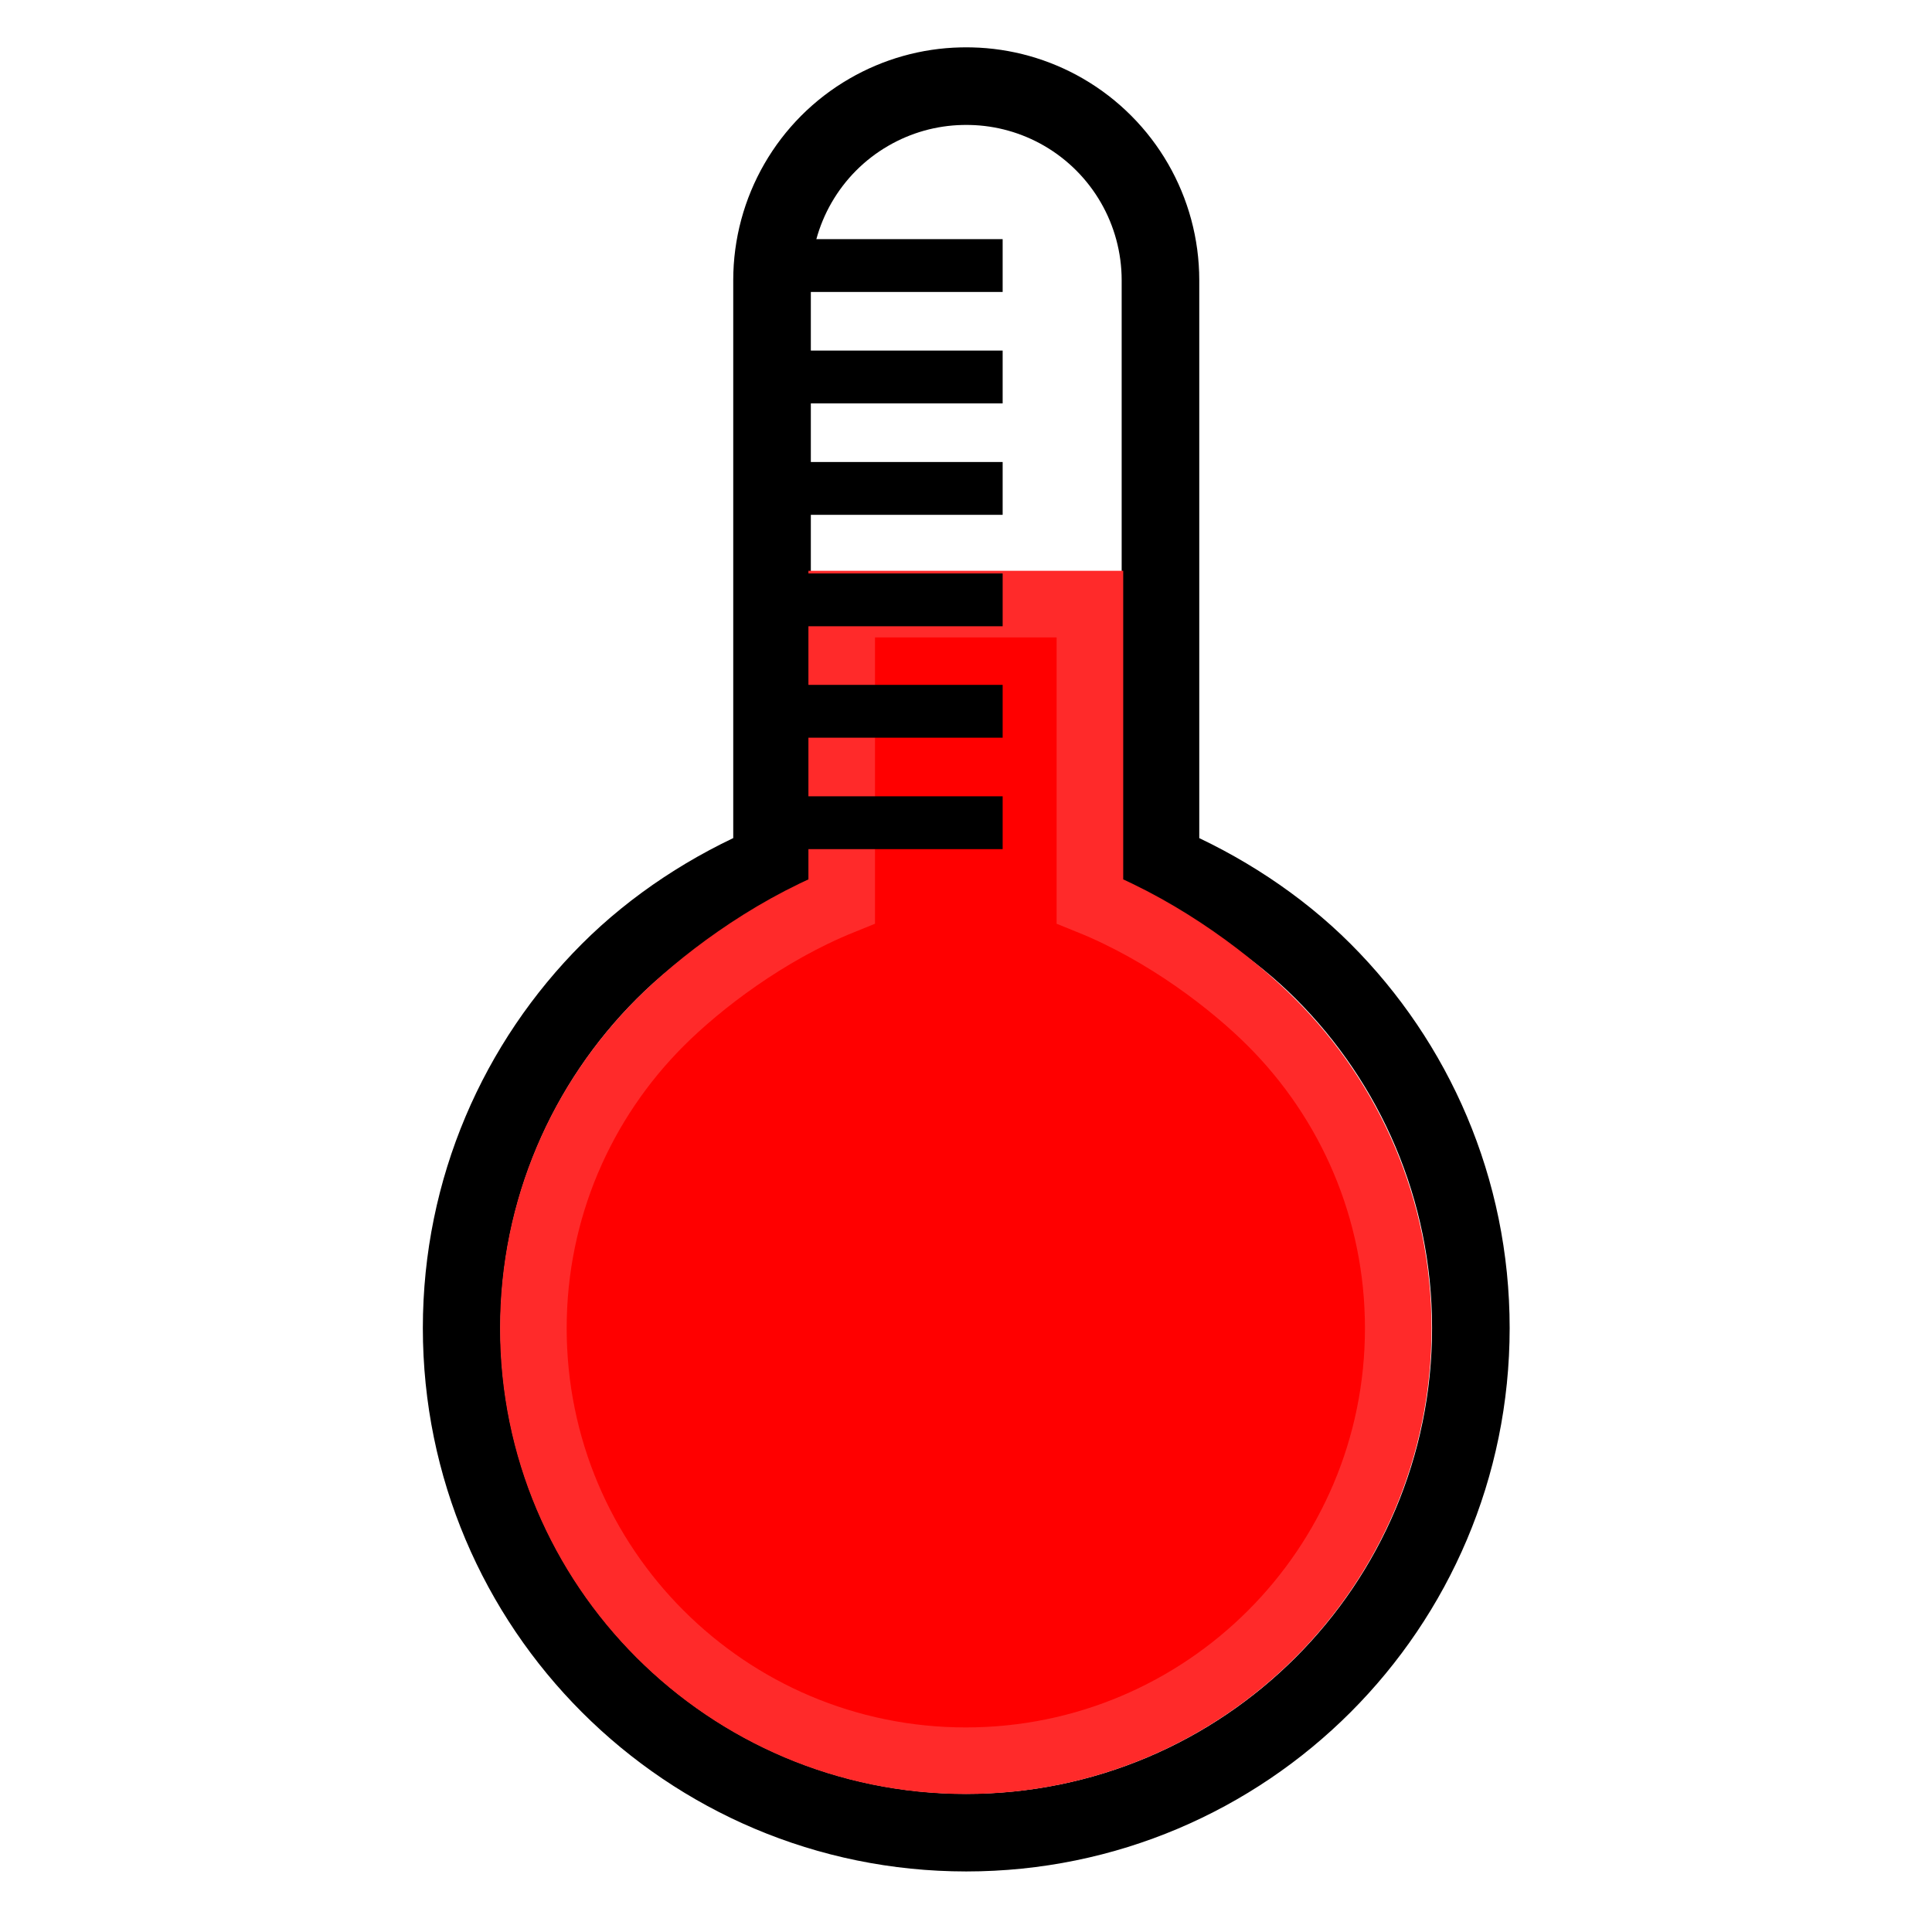
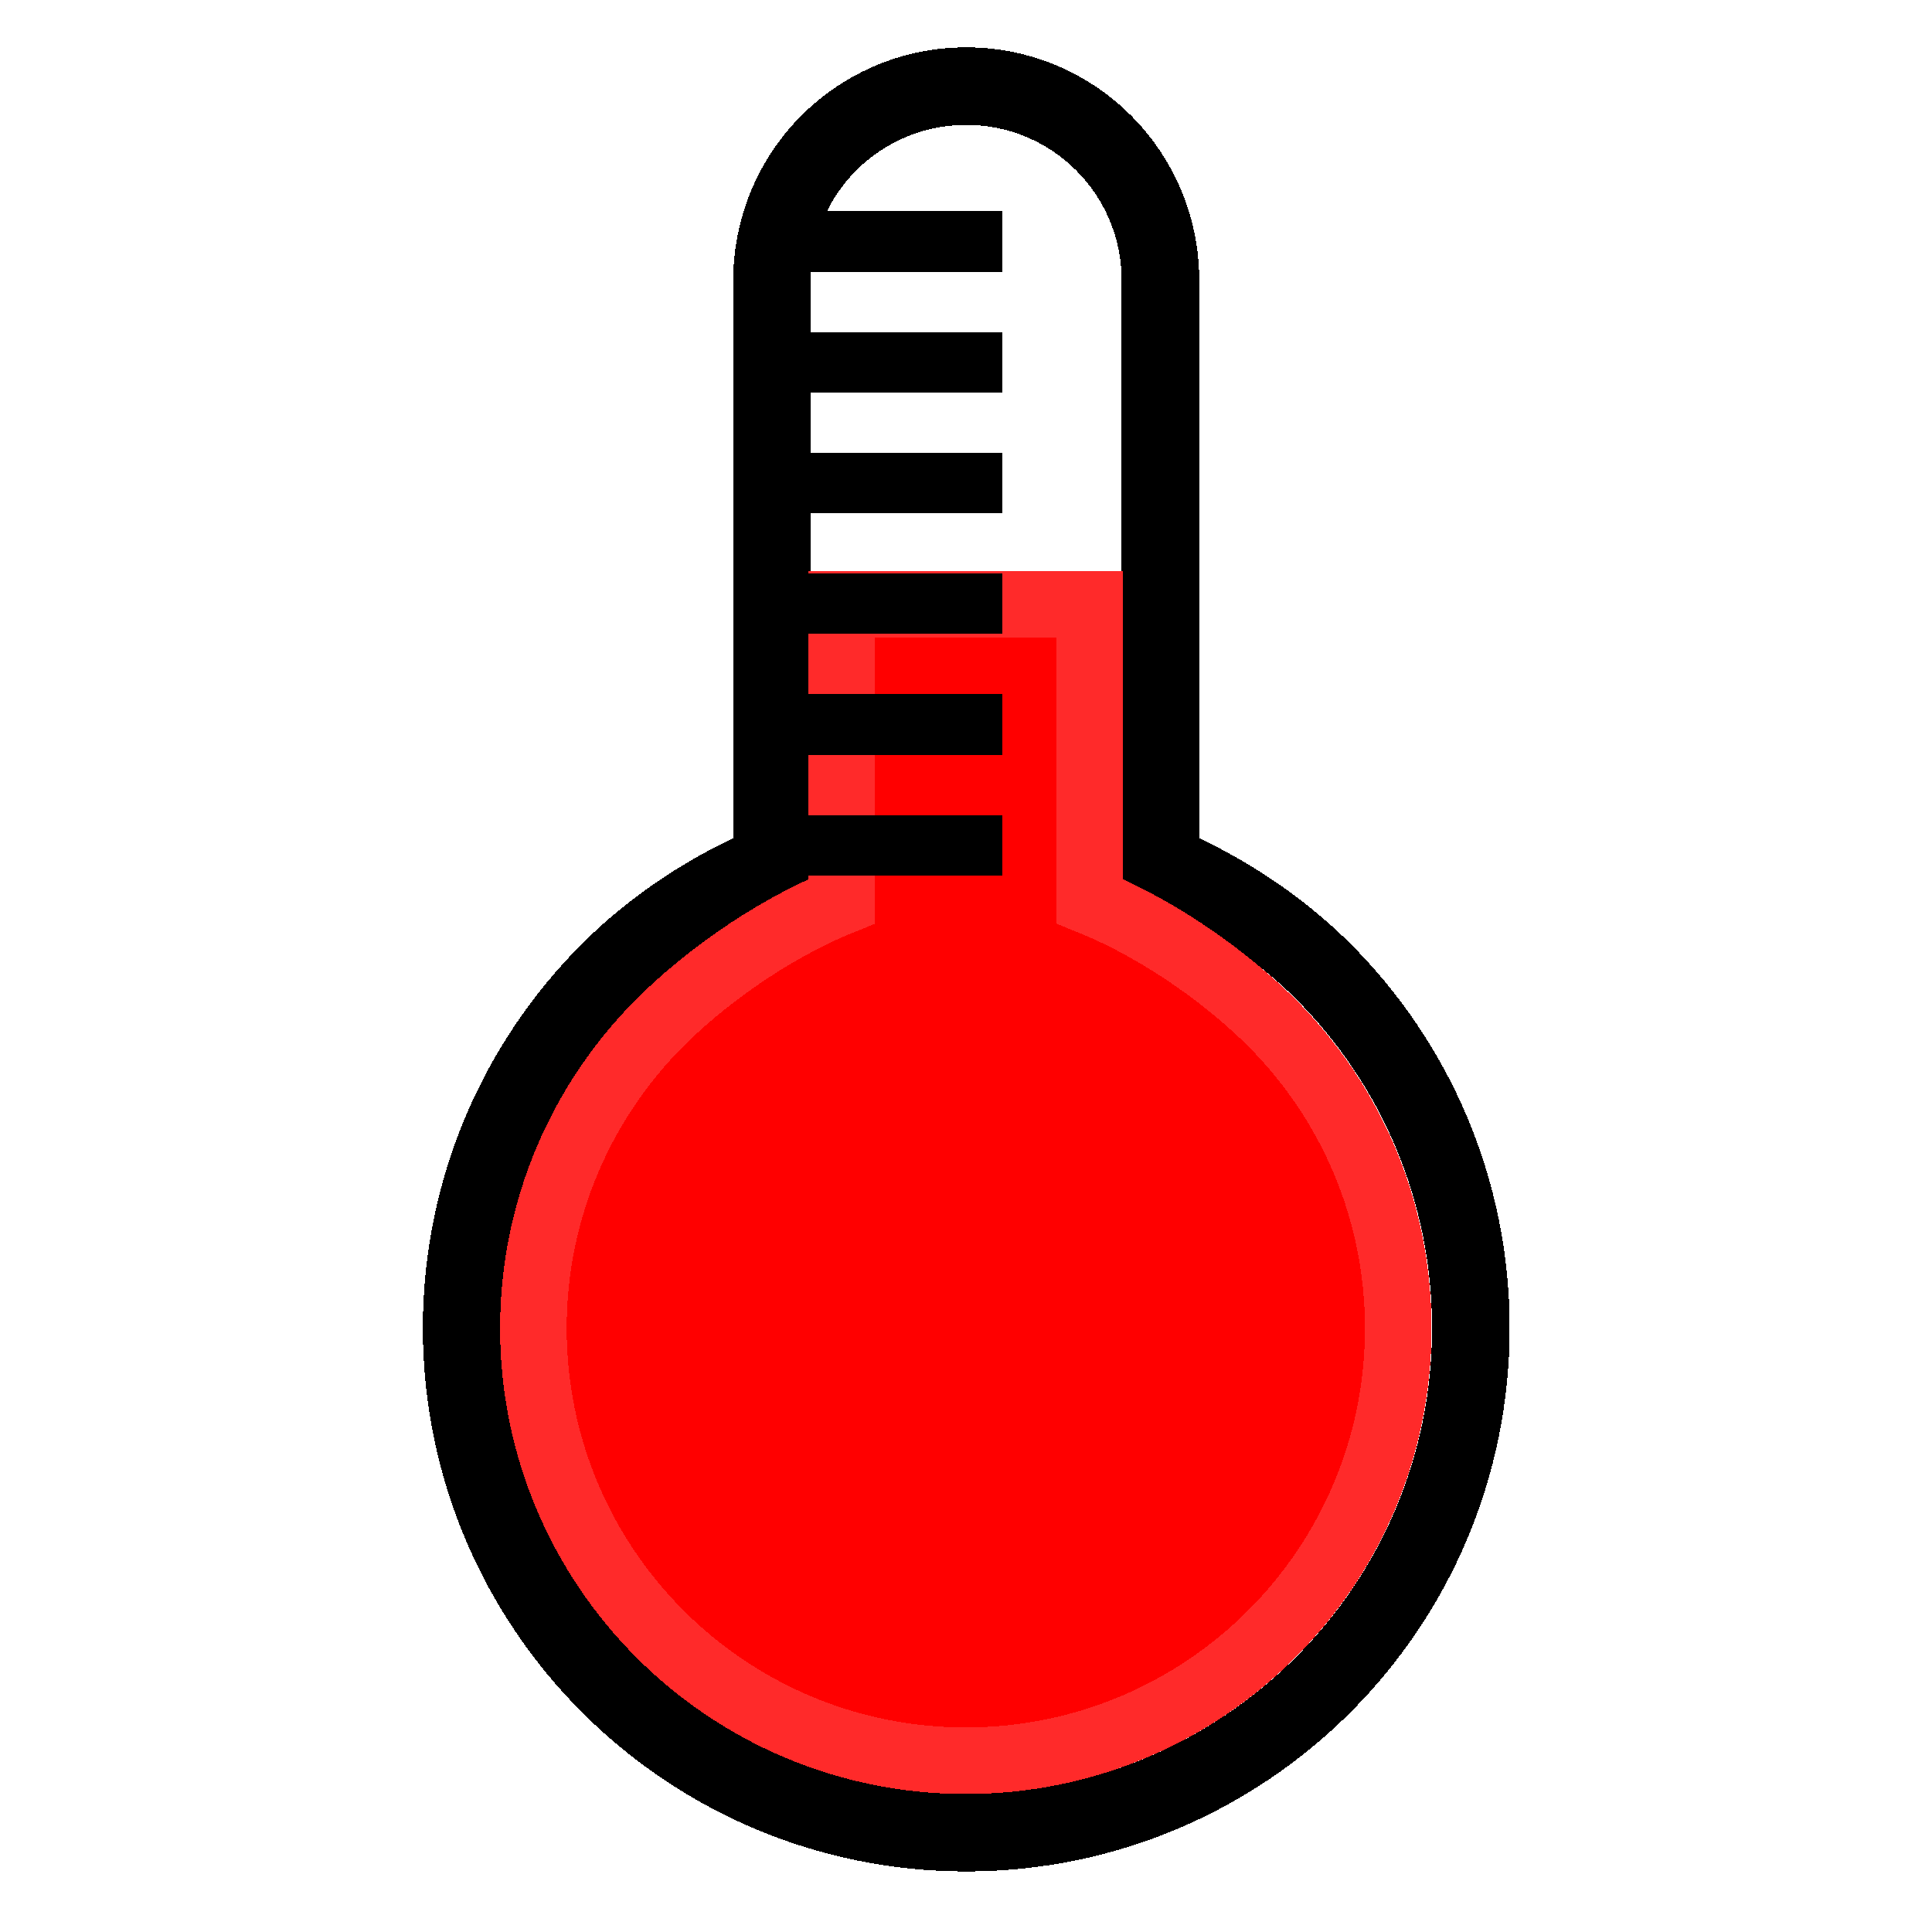
- <svg xmlns="http://www.w3.org/2000/svg" xmlns:xlink="http://www.w3.org/1999/xlink" width="32" height="32" viewBox="0 0 8.467 8.467" version="1.1" id="svg8">
+ <svg xmlns="http://www.w3.org/2000/svg" xmlns:xlink="http://www.w3.org/1999/xlink" shape-rendering="crispEdges" id="svg8" version="1.1" viewBox="0 0 8.467 8.467" height="32" width="32">
  <defs id="defs2">
-     <marker style="overflow:visible" id="marker1116" refX="0" refY="0" orient="auto">
-       <path transform="matrix(0.8,0,0,0.8,10,0)" style="fill-rule:evenodd;stroke:#000000;stroke-width:1pt" d="M 0,0 5,-5 -12.5,0 5,5 Z" id="path1114" />
+     <marker orient="auto" refY="0" refX="0" id="marker1116" style="overflow:visible">
+       <path id="path1114" d="M 0,0 5,-5 -12.5,0 5,5 Z" style="fill-rule:evenodd;stroke:#000000;stroke-width:1pt" transform="matrix(0.8,0,0,0.8,10,0)" />
    </marker>
-     <marker style="overflow:visible" id="Arrow1Lstart" refX="0" refY="0" orient="auto">
-       <path transform="matrix(0.8,0,0,0.8,10,0)" style="fill-rule:evenodd;stroke:#000000;stroke-width:1pt" d="M 0,0 5,-5 -12.5,0 5,5 Z" id="path844" />
+     <marker orient="auto" refY="0" refX="0" id="Arrow1Lstart" style="overflow:visible">
+       <path id="path844" d="M 0,0 5,-5 -12.5,0 5,5 Z" style="fill-rule:evenodd;stroke:#000000;stroke-width:1pt" transform="matrix(0.8,0,0,0.8,10,0)" />
    </marker>
  </defs>
-   <g id="layer1" transform="matrix(0.1250003,0,0,0.1250003,-0.00238899,-28.69317)">
-     <path transform="matrix(5.142857,0,0,5.142857,1.130702,-1232.774)" id="path969-35" d="m 6.369,284.927 c -0.01,0 -0.021,1.1e-4 -0.031,3.5e-4 -0.222,0.005 -0.438,0.066 -0.63,0.177 -0.409,0.236 -0.661,0.673 -0.661,1.146 v 3.974 c -0.412,0.174 -0.798,0.426 -1.109,0.737 -0.622,0.622 -1.007,1.482 -1.007,2.432 1.09e-5,1.9 1.54,3.44 3.44,3.44 3e-6,0 6e-6,0 9e-6,0 3e-6,0 6e-6,0 9e-6,0 1.9,0 3.44,-1.54 3.44,-3.44 -5.3e-6,-0.95 -0.385,-1.81 -1.007,-2.432 -0.311,-0.311 -0.698,-0.563 -1.109,-0.737 v -3.974 c -4.76e-5,-0.473 -0.252,-0.909 -0.661,-1.146 -0.192,-0.111 -0.409,-0.172 -0.63,-0.177 -0.01,-2.4e-4 -0.021,-3.5e-4 -0.031,-3.5e-4 z" style="opacity:1;fill:#000000;fill-opacity:0;stroke:#000000;stroke-width:0.529;stroke-linejoin:miter;stroke-miterlimit:4;stroke-dasharray:none;stroke-opacity:1" />
-     <path transform="matrix(5.142857,0,0,5.142857,1.130702,-1232.774)" id="path969-35-1" d="M 6.369,288.458 H 5.522 v 2.026 c -0.517,0.209 -0.971,0.559 -1.238,0.826 -0.534,0.534 -0.864,1.271 -0.864,2.085 9e-6,1.628 1.32,2.948 2.948,2.948 1.628,0 2.948,-1.32 2.948,-2.948 -4.5e-6,-0.814 -0.33,-1.551 -0.864,-2.085 -0.267,-0.267 -0.721,-0.617 -1.238,-0.826 v -2.026 z" style="opacity:1;fill:#ff0000;fill-opacity:1;stroke:#ff2a2a;stroke-width:0.454;stroke-linejoin:miter;stroke-miterlimit:4;stroke-dasharray:none;stroke-opacity:1" />
-     <path id="path40" d="m 27.8,238.855 h 7.372" style="fill:none;fill-rule:evenodd;stroke:#000000;stroke-width:1.852;stroke-linecap:butt;stroke-linejoin:miter;stroke-miterlimit:4;stroke-dasharray:none;stroke-opacity:1" />
-     <use transform="translate(-2.8328125e-7,7.813734)" height="100%" width="100%" id="use876" xlink:href="#path40" y="0" x="0" />
-     <use height="100%" width="100%" transform="translate(0,7.813726)" id="use878" xlink:href="#use876" y="0" x="0" />
-     <use height="100%" width="100%" transform="translate(0,3.906863)" id="use880" xlink:href="#use876" y="0" x="0" />
-     <use height="100%" width="100%" transform="translate(0,11.72059)" id="use882" xlink:href="#use876" y="0" x="0" />
-     <use height="100%" width="100%" transform="translate(0,3.906864)" id="use886" xlink:href="#path40" y="0" x="0" />
+   <g transform="matrix(0.1250003,0,0,0.1250003,-0.00238899,-28.69317)" id="layer1">
+     <path style="opacity:1;fill:#000000;fill-opacity:0;stroke:#000000;stroke-width:0.529;stroke-linejoin:miter;stroke-miterlimit:4;stroke-dasharray:none;stroke-opacity:1" d="m 6.369,284.927 c -0.01,0 -0.021,1.1e-4 -0.031,3.5e-4 -0.222,0.005 -0.438,0.066 -0.63,0.177 -0.409,0.236 -0.661,0.673 -0.661,1.146 v 3.974 c -0.412,0.174 -0.798,0.426 -1.109,0.737 -0.622,0.622 -1.007,1.482 -1.007,2.432 1.09e-5,1.9 1.54,3.44 3.44,3.44 3e-6,0 6e-6,0 9e-6,0 3e-6,0 6e-6,0 9e-6,0 1.9,0 3.44,-1.54 3.44,-3.44 -5.3e-6,-0.95 -0.385,-1.81 -1.007,-2.432 -0.311,-0.311 -0.698,-0.563 -1.109,-0.737 v -3.974 c -4.76e-5,-0.473 -0.252,-0.909 -0.661,-1.146 -0.192,-0.111 -0.409,-0.172 -0.63,-0.177 -0.01,-2.4e-4 -0.021,-3.5e-4 -0.031,-3.5e-4 z" id="path969-35" transform="matrix(5.142857,0,0,5.142857,1.130702,-1232.774)" />
+     <path style="opacity:1;fill:#ff0000;fill-opacity:1;stroke:#ff2a2a;stroke-width:0.454;stroke-linejoin:miter;stroke-miterlimit:4;stroke-dasharray:none;stroke-opacity:1" d="M 6.369,288.458 H 5.522 v 2.026 c -0.517,0.209 -0.971,0.559 -1.238,0.826 -0.534,0.534 -0.864,1.271 -0.864,2.085 9e-6,1.628 1.32,2.948 2.948,2.948 1.628,0 2.948,-1.32 2.948,-2.948 -4.5e-6,-0.814 -0.33,-1.551 -0.864,-2.085 -0.267,-0.267 -0.721,-0.617 -1.238,-0.826 v -2.026 z" id="path969-35-1" transform="matrix(5.142857,0,0,5.142857,1.130702,-1232.774)" />
+     <path style="fill:none;fill-rule:evenodd;stroke:#000000;stroke-width:2.117;stroke-linecap:butt;stroke-linejoin:miter;stroke-miterlimit:4;stroke-dasharray:none;stroke-opacity:1" d="m 27.8,238.011 h 7.372" id="path40" />
+     <use x="0" y="0" xlink:href="#path40" id="use876" width="100%" height="100%" transform="translate(-2.8328125e-7,8.466642)" />
+     <use x="0" y="0" xlink:href="#use876" id="use878" transform="translate(0,8.466645)" width="100%" height="100%" />
+     <use x="0" y="0" xlink:href="#use876" id="use880" transform="translate(0,4.233322)" width="100%" height="100%" />
+     <use x="0" y="0" xlink:href="#use876" id="use882" transform="translate(0,12.69997)" width="100%" height="100%" />
+     <use x="0" y="0" xlink:href="#path40" id="use886" transform="translate(0,4.23332)" width="100%" height="100%" />
  </g>
</svg>
